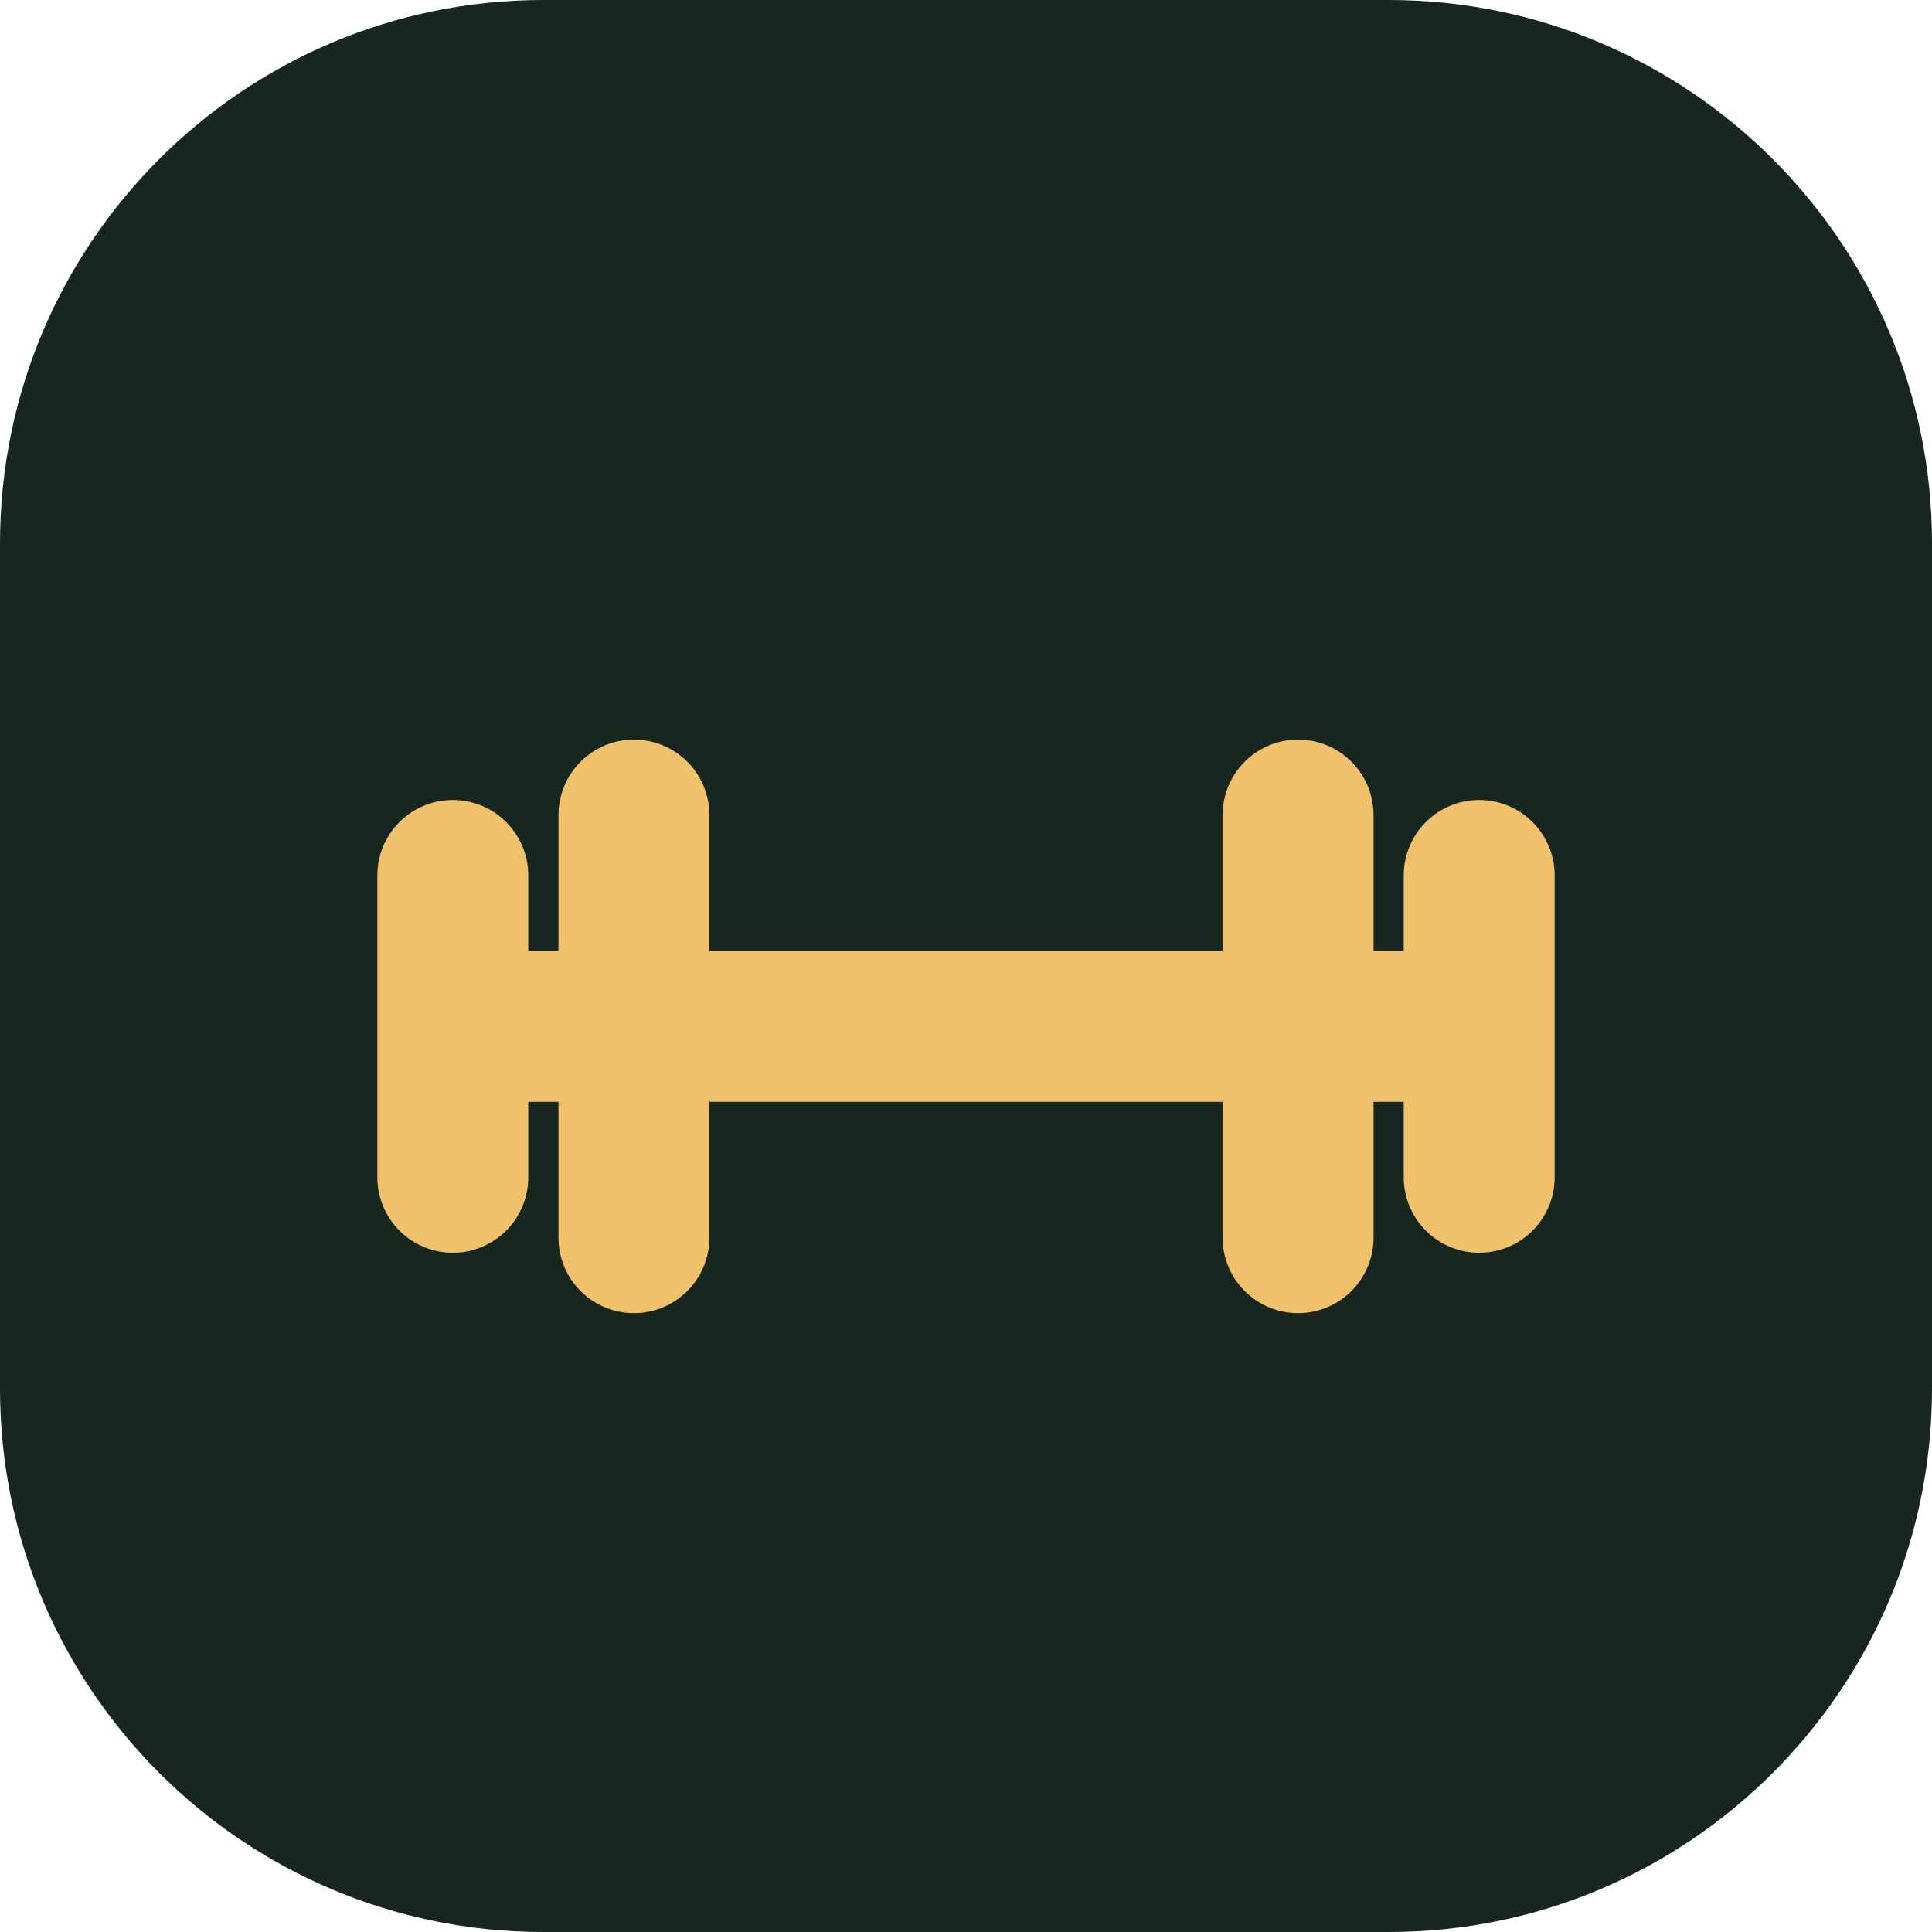
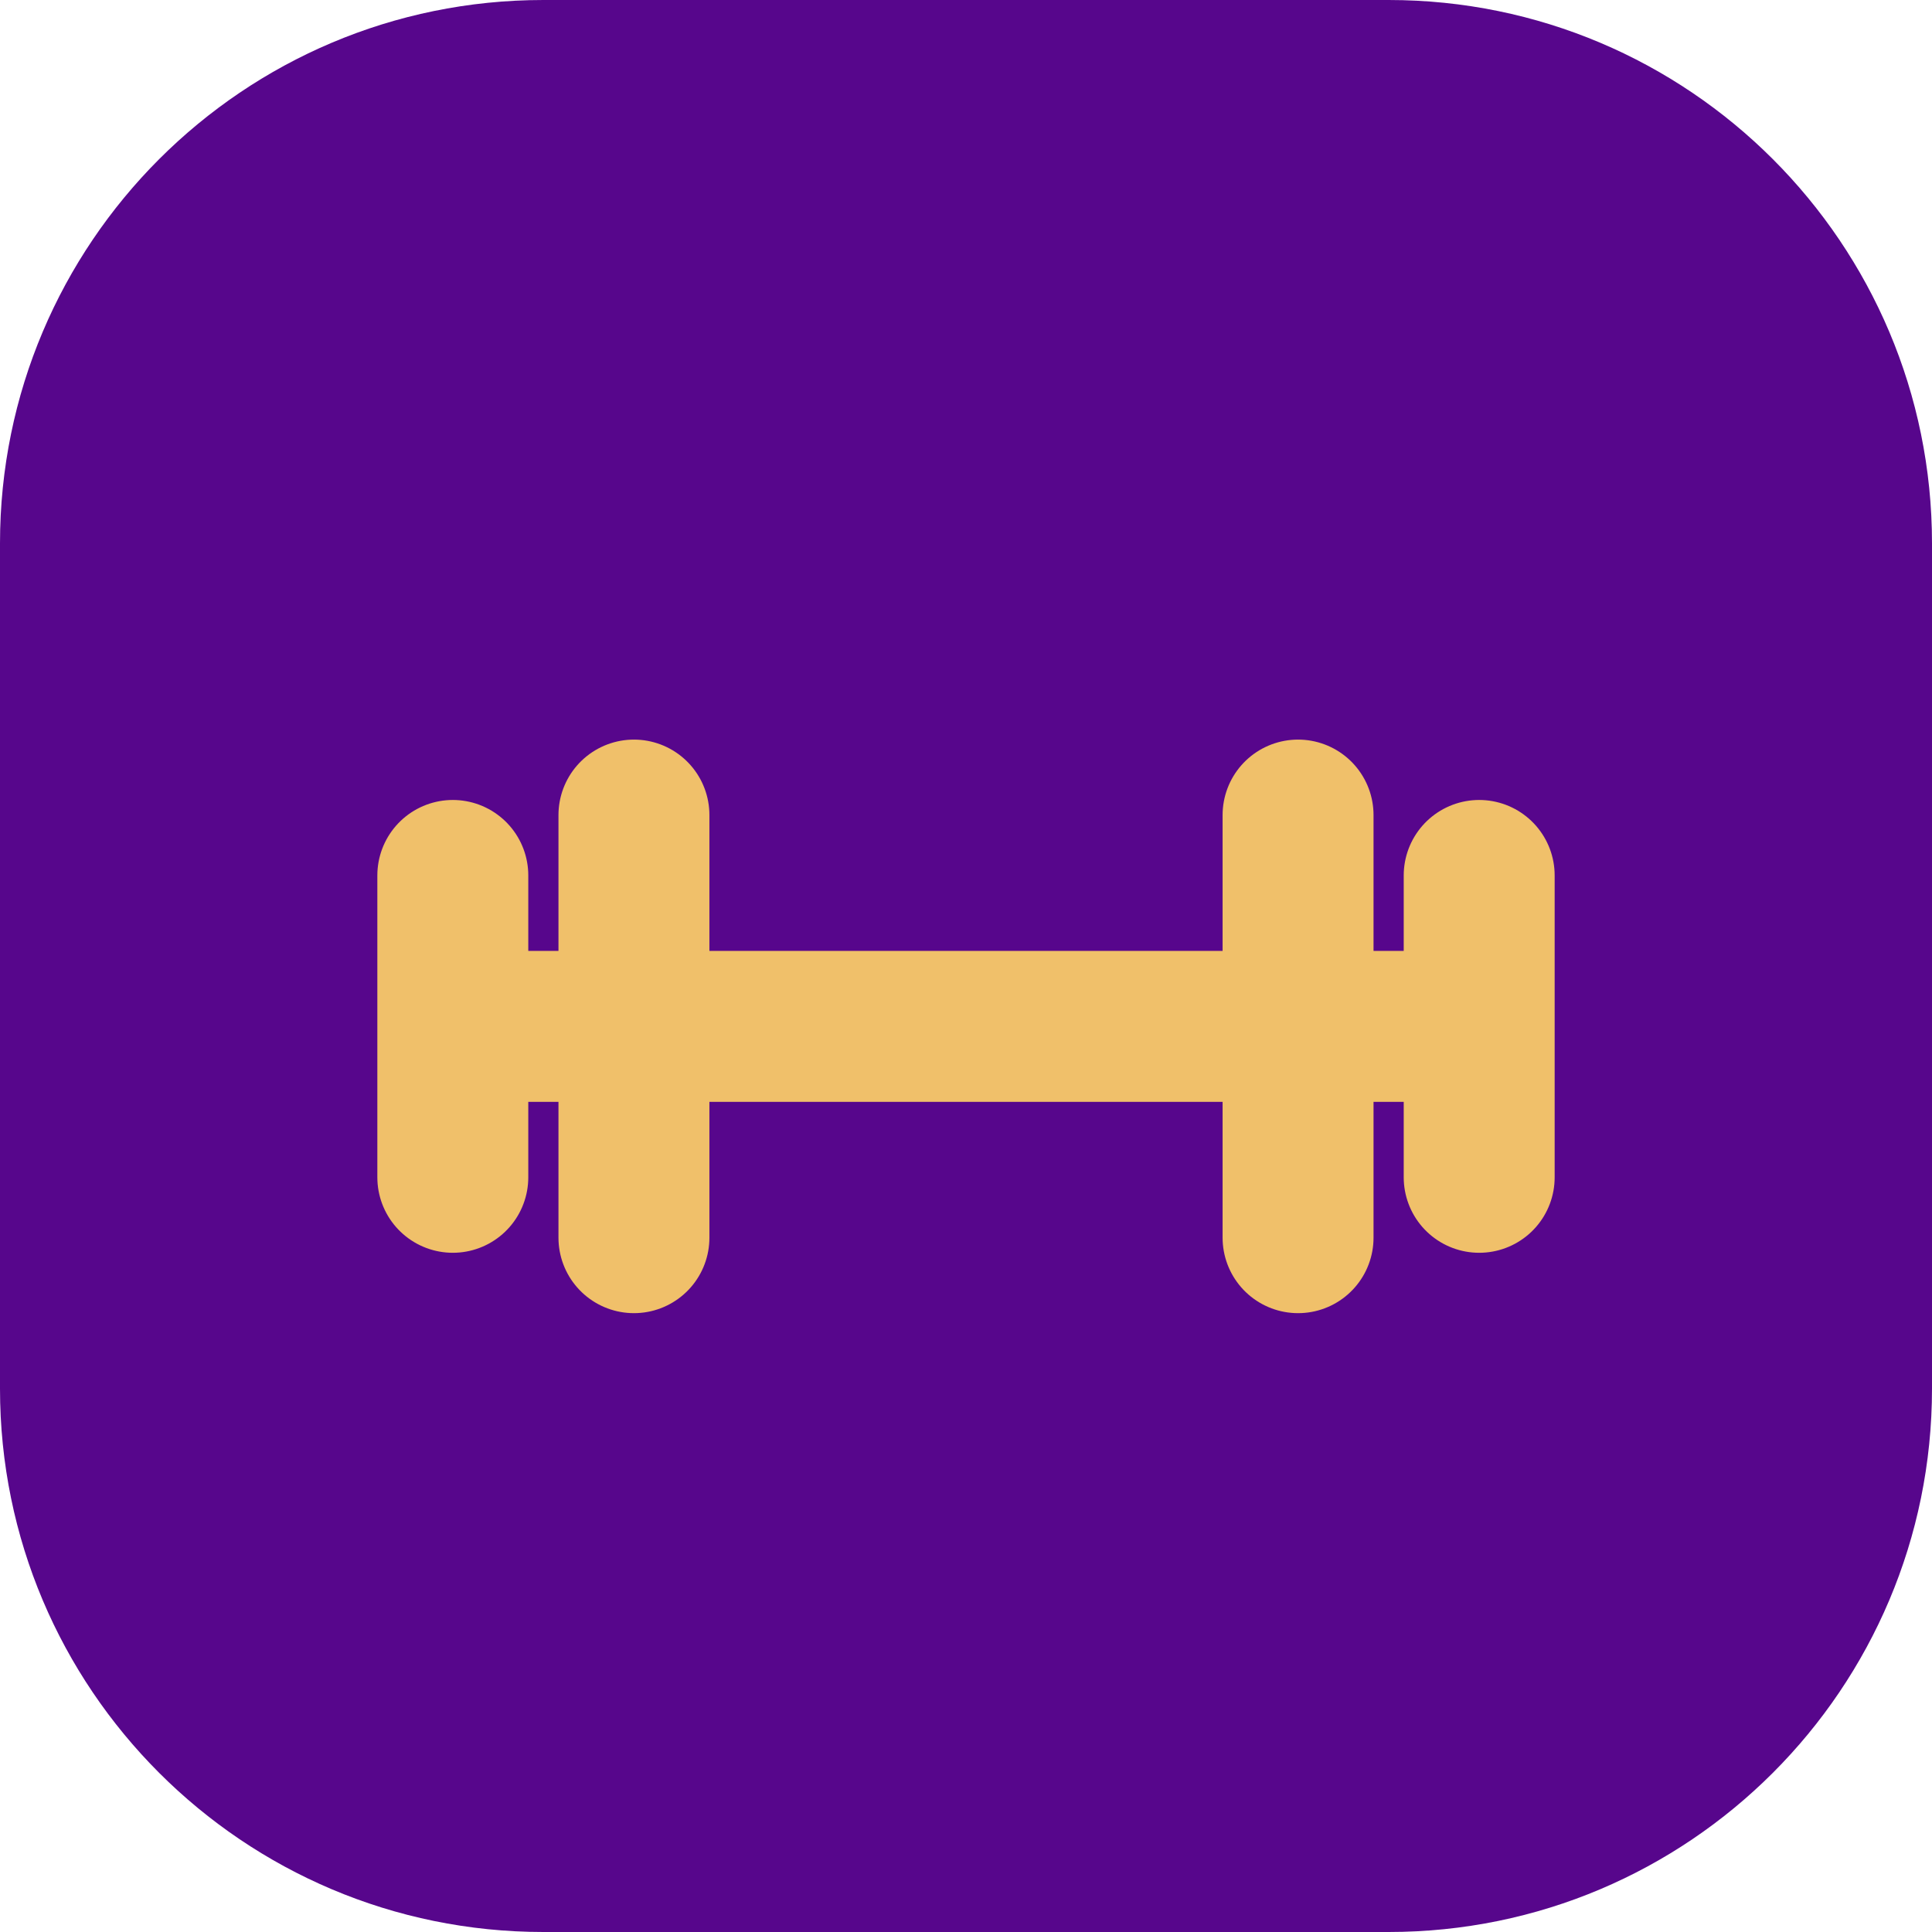
<svg xmlns="http://www.w3.org/2000/svg" viewBox="0 0 64 64" role="img" aria-label="CampusFit">
-   <rect width="64" height="64" rx="18" fill="#17261e" />
+   <rect width="64" height="64" rx="18" fill="#57068c" />
  <path d="M17 34h30M21 27v14M15 29v10M43 27v14M49 29v10" stroke="#f0c06a" stroke-width="5" stroke-linecap="round" />
</svg>
